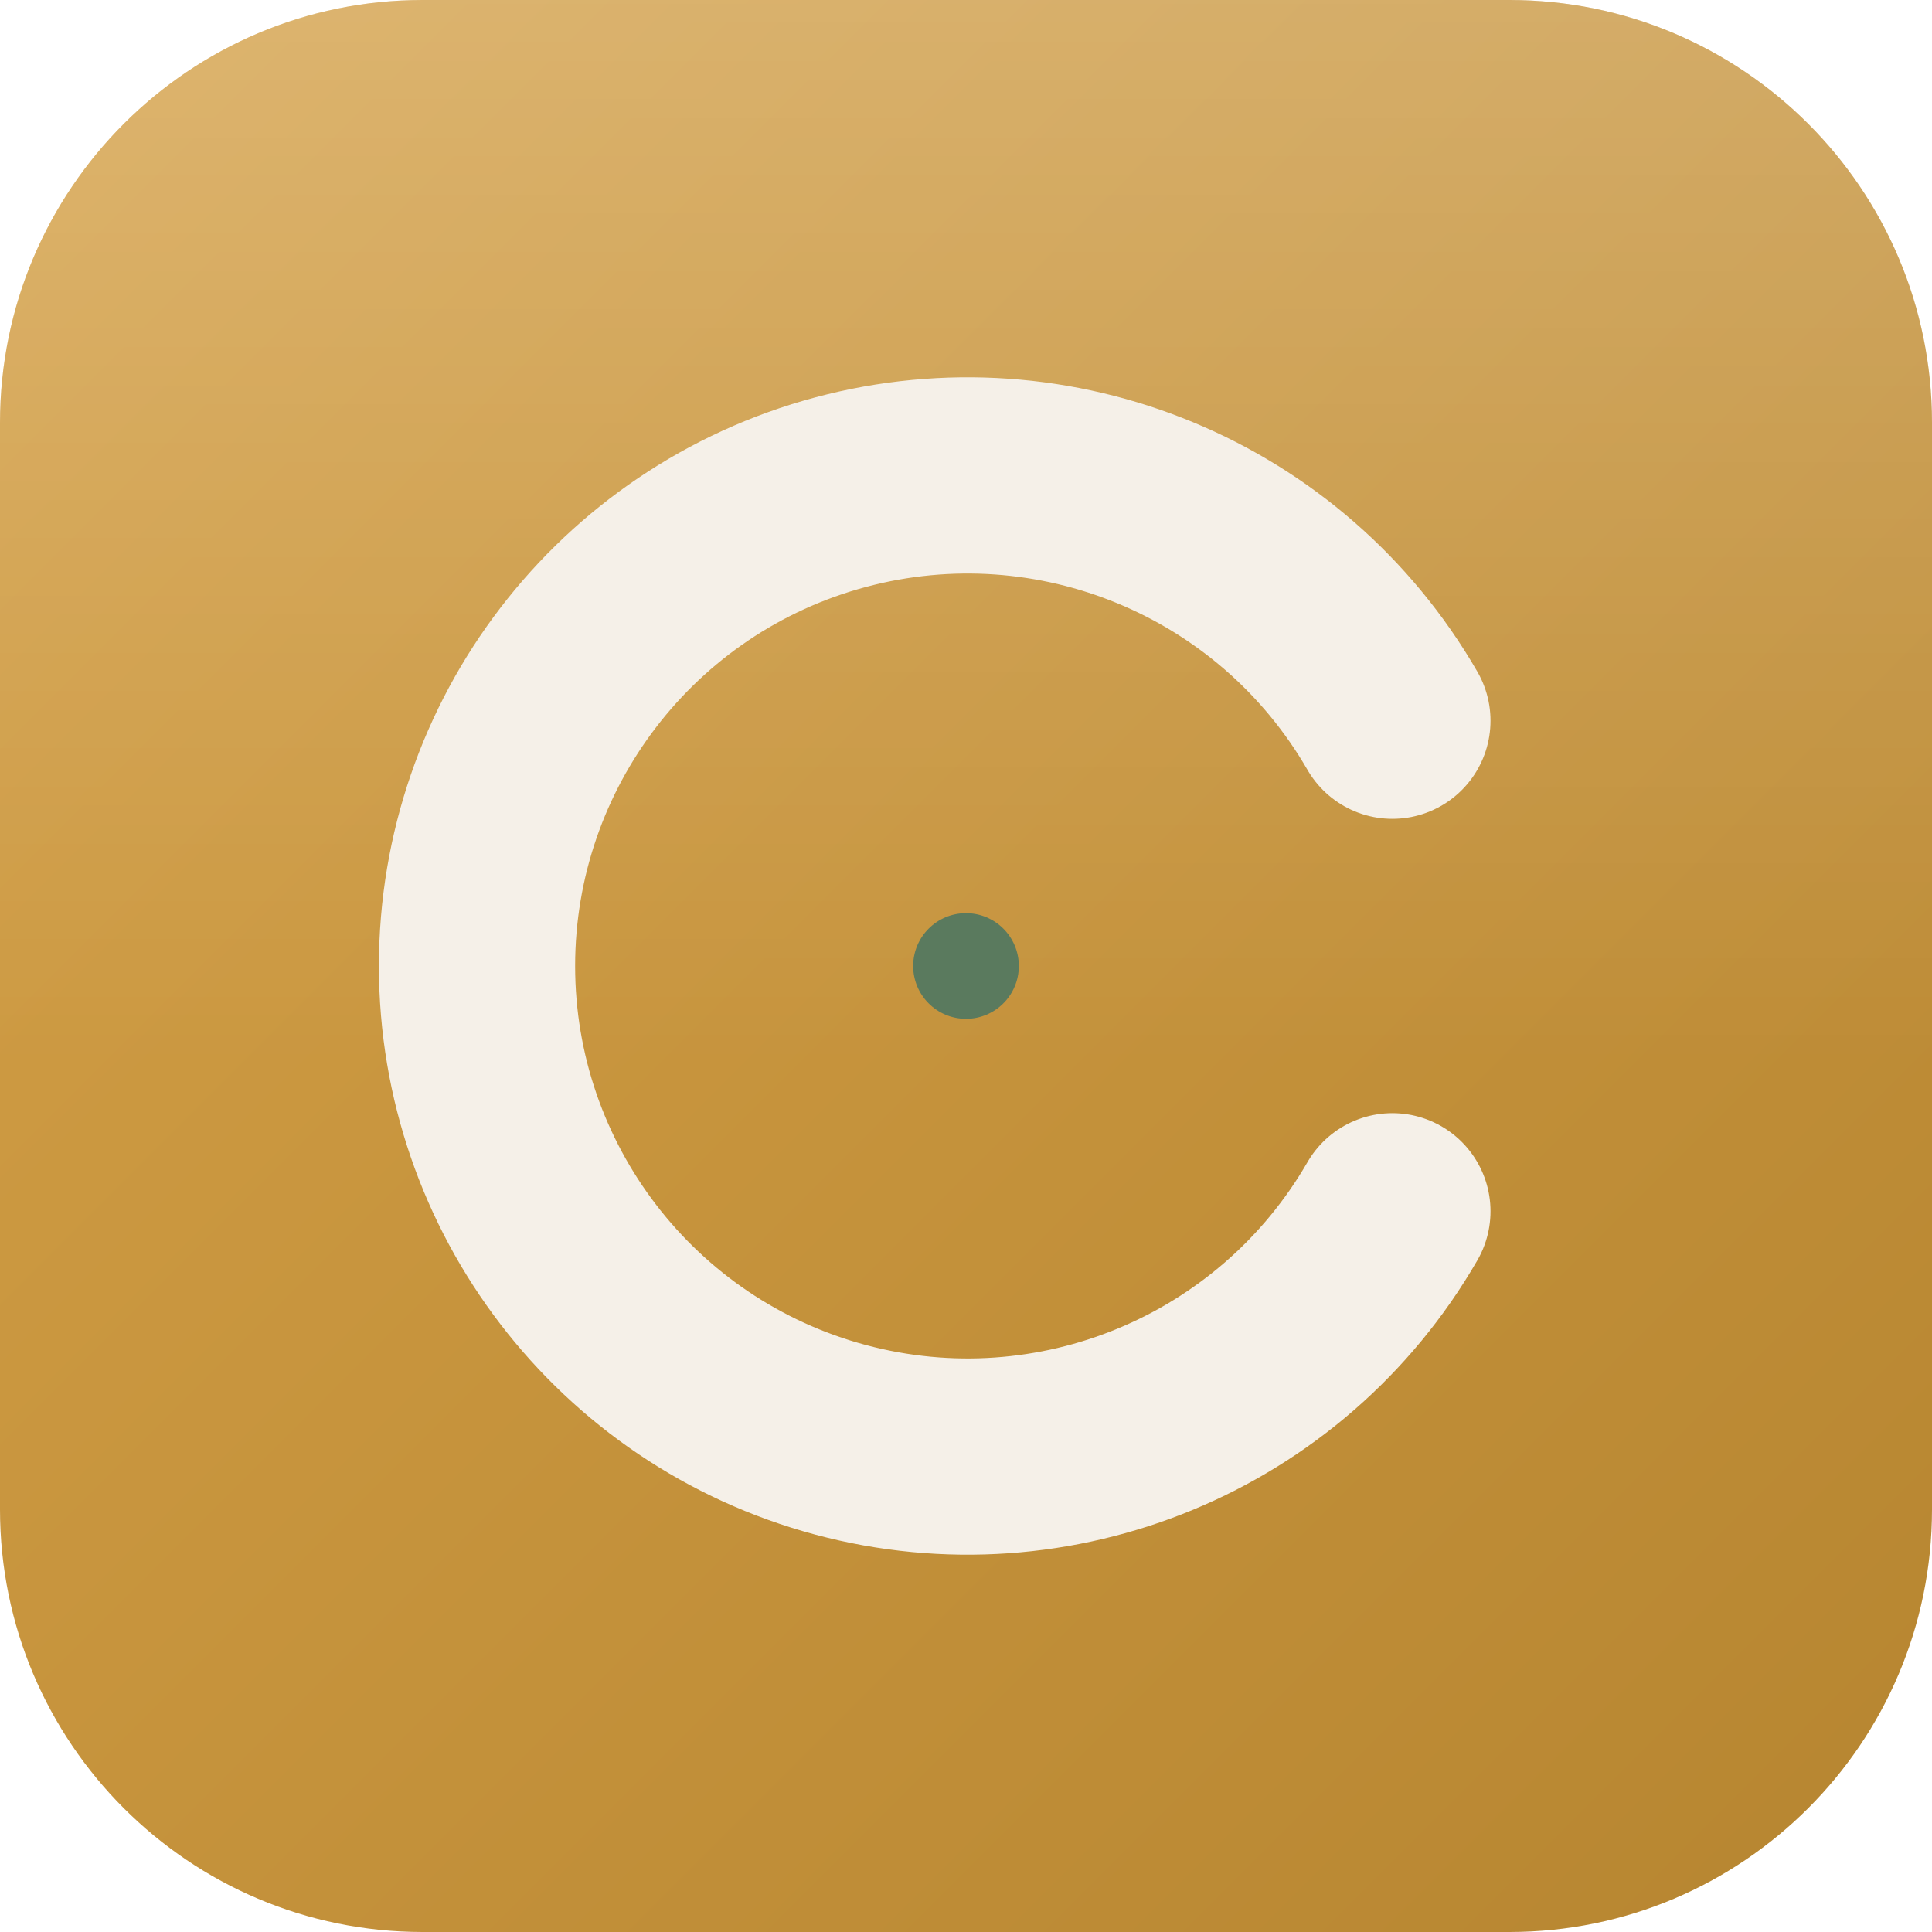
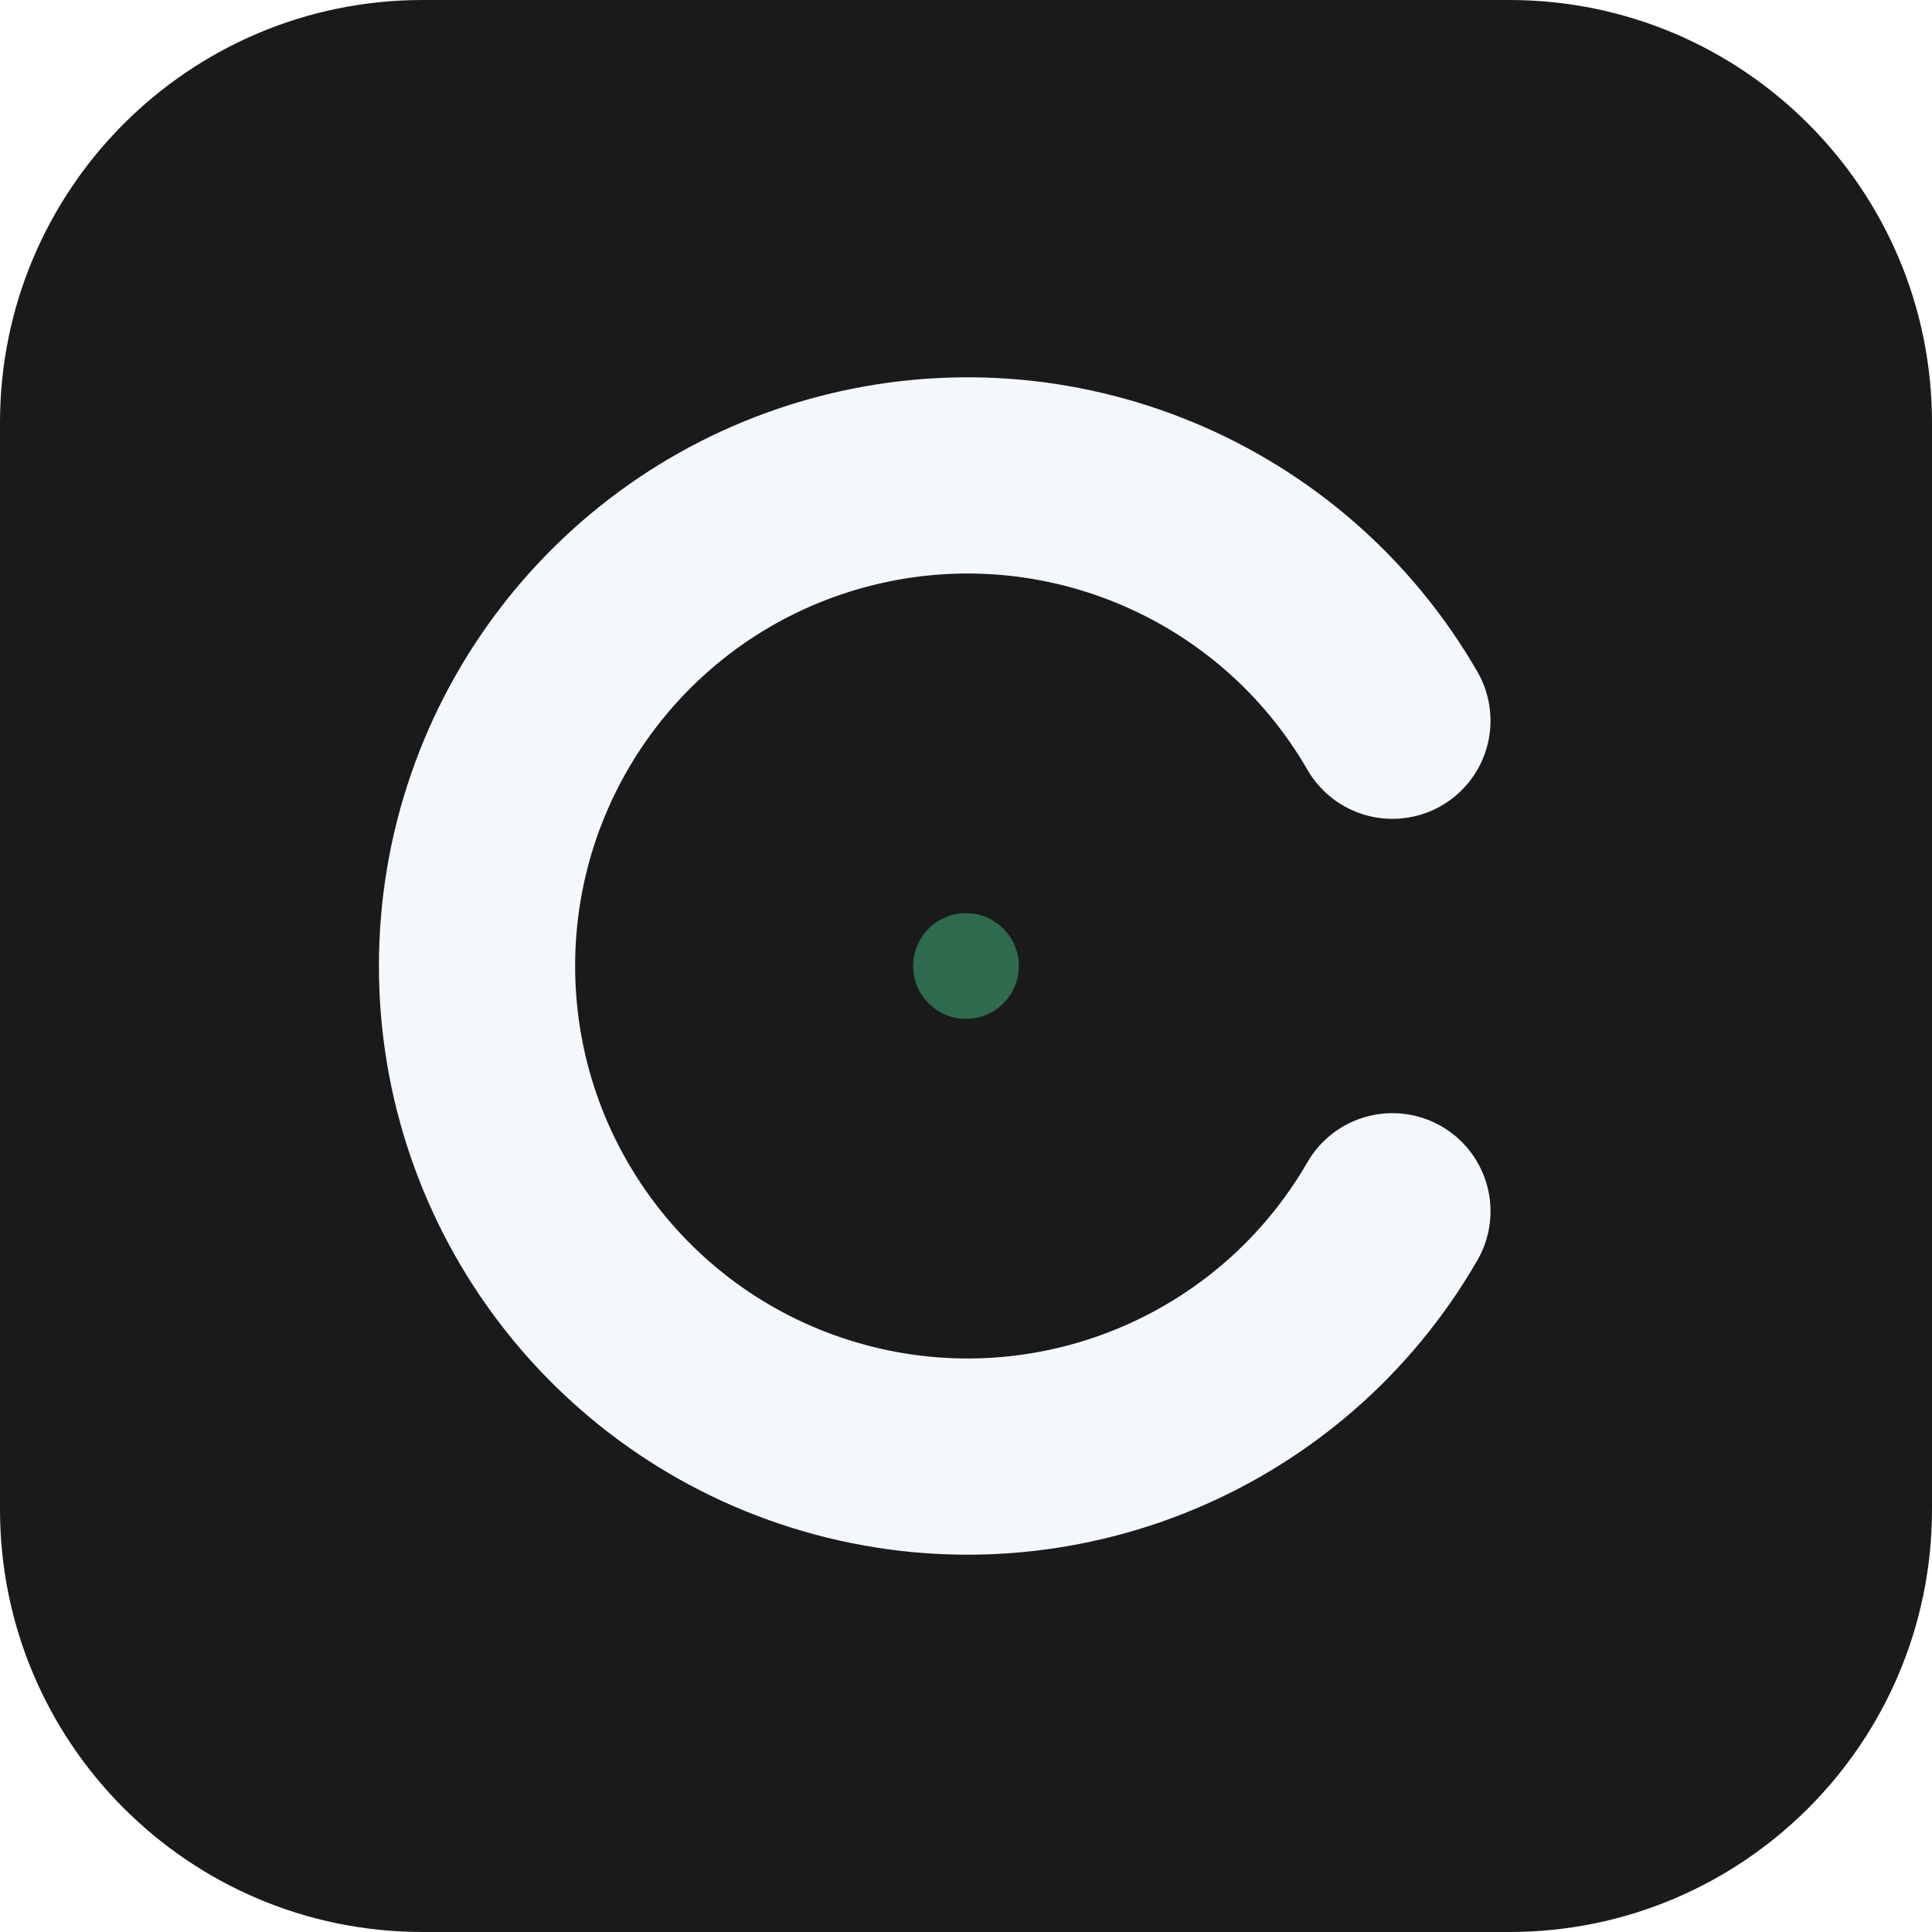
<svg xmlns="http://www.w3.org/2000/svg" viewBox="0 0 512 512" role="img" aria-label="Calibrate">
-   <defs>
-     <linearGradient id="bg" x1="0%" y1="0%" x2="100%" y2="100%">
-       <stop offset="0%" stop-color="#D5A148" />
-       <stop offset="100%" stop-color="#B68530" />
-     </linearGradient>
-     <linearGradient id="topHighlight" x1="0%" y1="0%" x2="0%" y2="100%">
-       <stop offset="0%" stop-color="#FFFFFF" stop-opacity="0.22" />
-       <stop offset="55%" stop-color="#FFFFFF" stop-opacity="0" />
-     </linearGradient>
-   </defs>
-   <rect width="512" height="512" rx="112" fill="url(#bg)" />
-   <rect width="512" height="512" rx="112" fill="url(#topHighlight)" />
-   <path d="M 369 191 A 130 130 0 1 0 369 321" stroke="#F5F0E8" stroke-width="52" stroke-linecap="round" fill="none" />
-   <circle cx="256" cy="256" r="14" fill="#5A7A5E" />
+   <rect width="512" height="512" rx="112" fill="#1A1A1A" />
+   <path d="M 369 191 A 130 130 0 1 0 369 321" stroke="#F4F7FB" stroke-width="52" stroke-linecap="round" fill="none" />
+   <circle cx="256" cy="256" r="14" fill="#2F6B4F" />
</svg>
